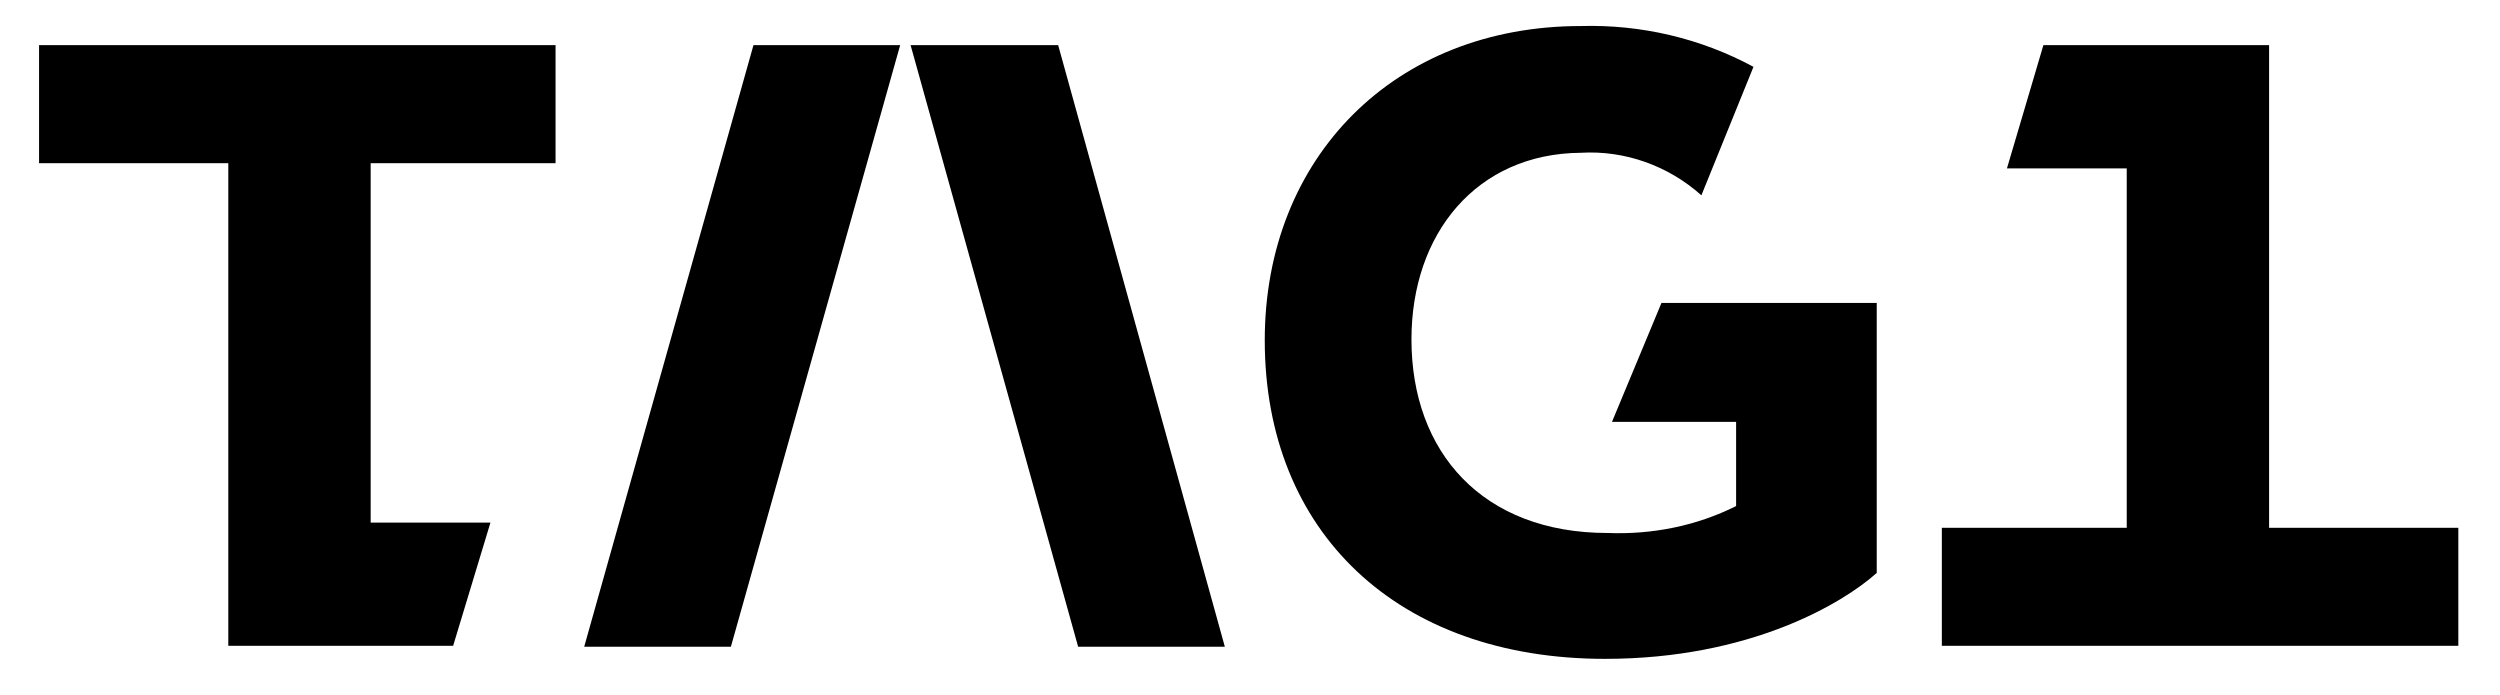
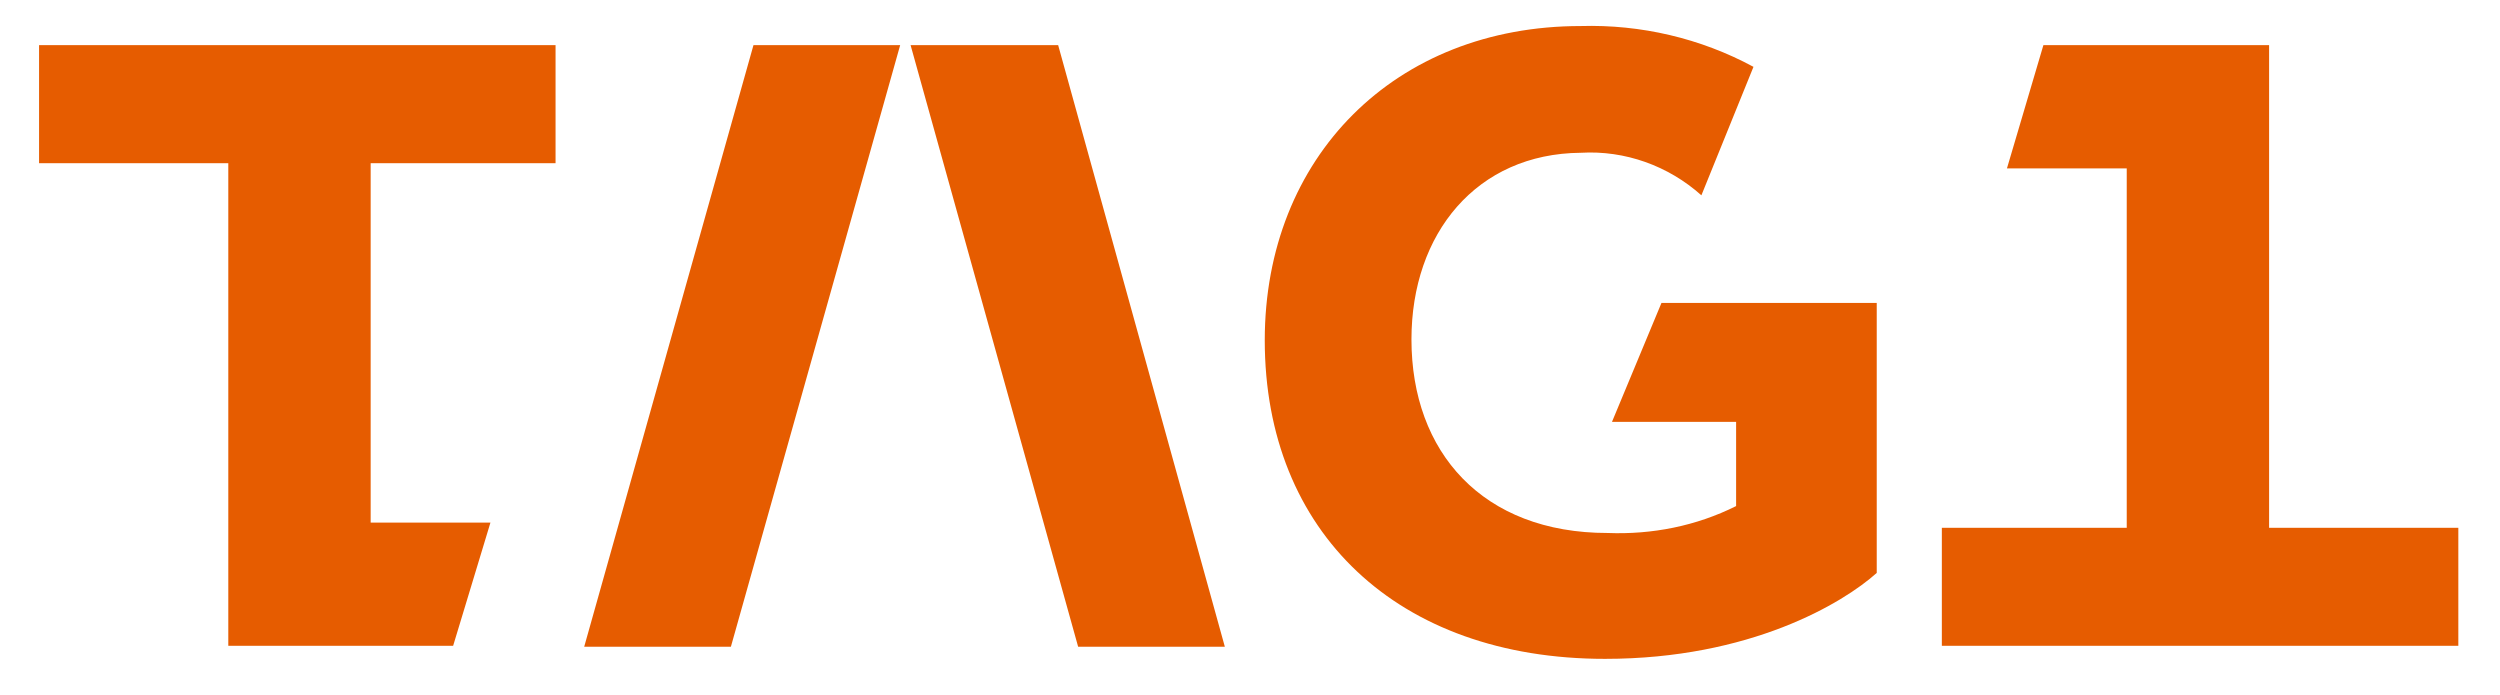
- <svg xmlns="http://www.w3.org/2000/svg" version="1.1" id="Layer_1" x="0px" y="0px" viewBox="0 0 288 80" style="fill: currentColor" xml:space="preserve">
+ <svg xmlns="http://www.w3.org/2000/svg" version="1.1" id="Layer_1" x="0px" y="0px" viewBox="0 0 288 80" style="fill: #e65c00" xml:space="preserve">
  <polygon points="4.5,18.8 26.3,18.8 26.3,74.4 52.2,74.4 56.5,60.2 42.7,60.2 42.7,18.8 64,18.8 64,5.2 4.5,5.2 " />
  <polygon points="67.3,74.5 84.2,74.5 103.7,5.2 86.8,5.2 " />
  <polygon points="104.9,5.2 124.2,74.5 141.1,74.5 121.9,5.2 " />
  <polygon points="261.4,60.8 261.4,5.2 235.4,5.2 231.2,19.4 245,19.4 245,60.8 223.7,60.8 223.7,74.4 283.2,74.4 283.2,60.8 " />
  <path d="M185.7,48.6H200v9.7c-4.6,2.3-9.7,3.3-14.8,3.1c-14.4,0-22.6-9.3-22.6-22.3c0-12.2,7.5-21.4,19.5-21.5         c5.1-0.3,10.1,1.5,13.9,4.9l6-14.8c-6.1-3.3-13-4.9-19.9-4.7c-21.4,0-36.4,15.1-36.4,36.2c0,22.1,15.3,36.7,39.2,36.7         c16.7,0,27.4-6.4,31.3-9.9V34.9h-24.8L185.7,48.6z" />
</svg>
